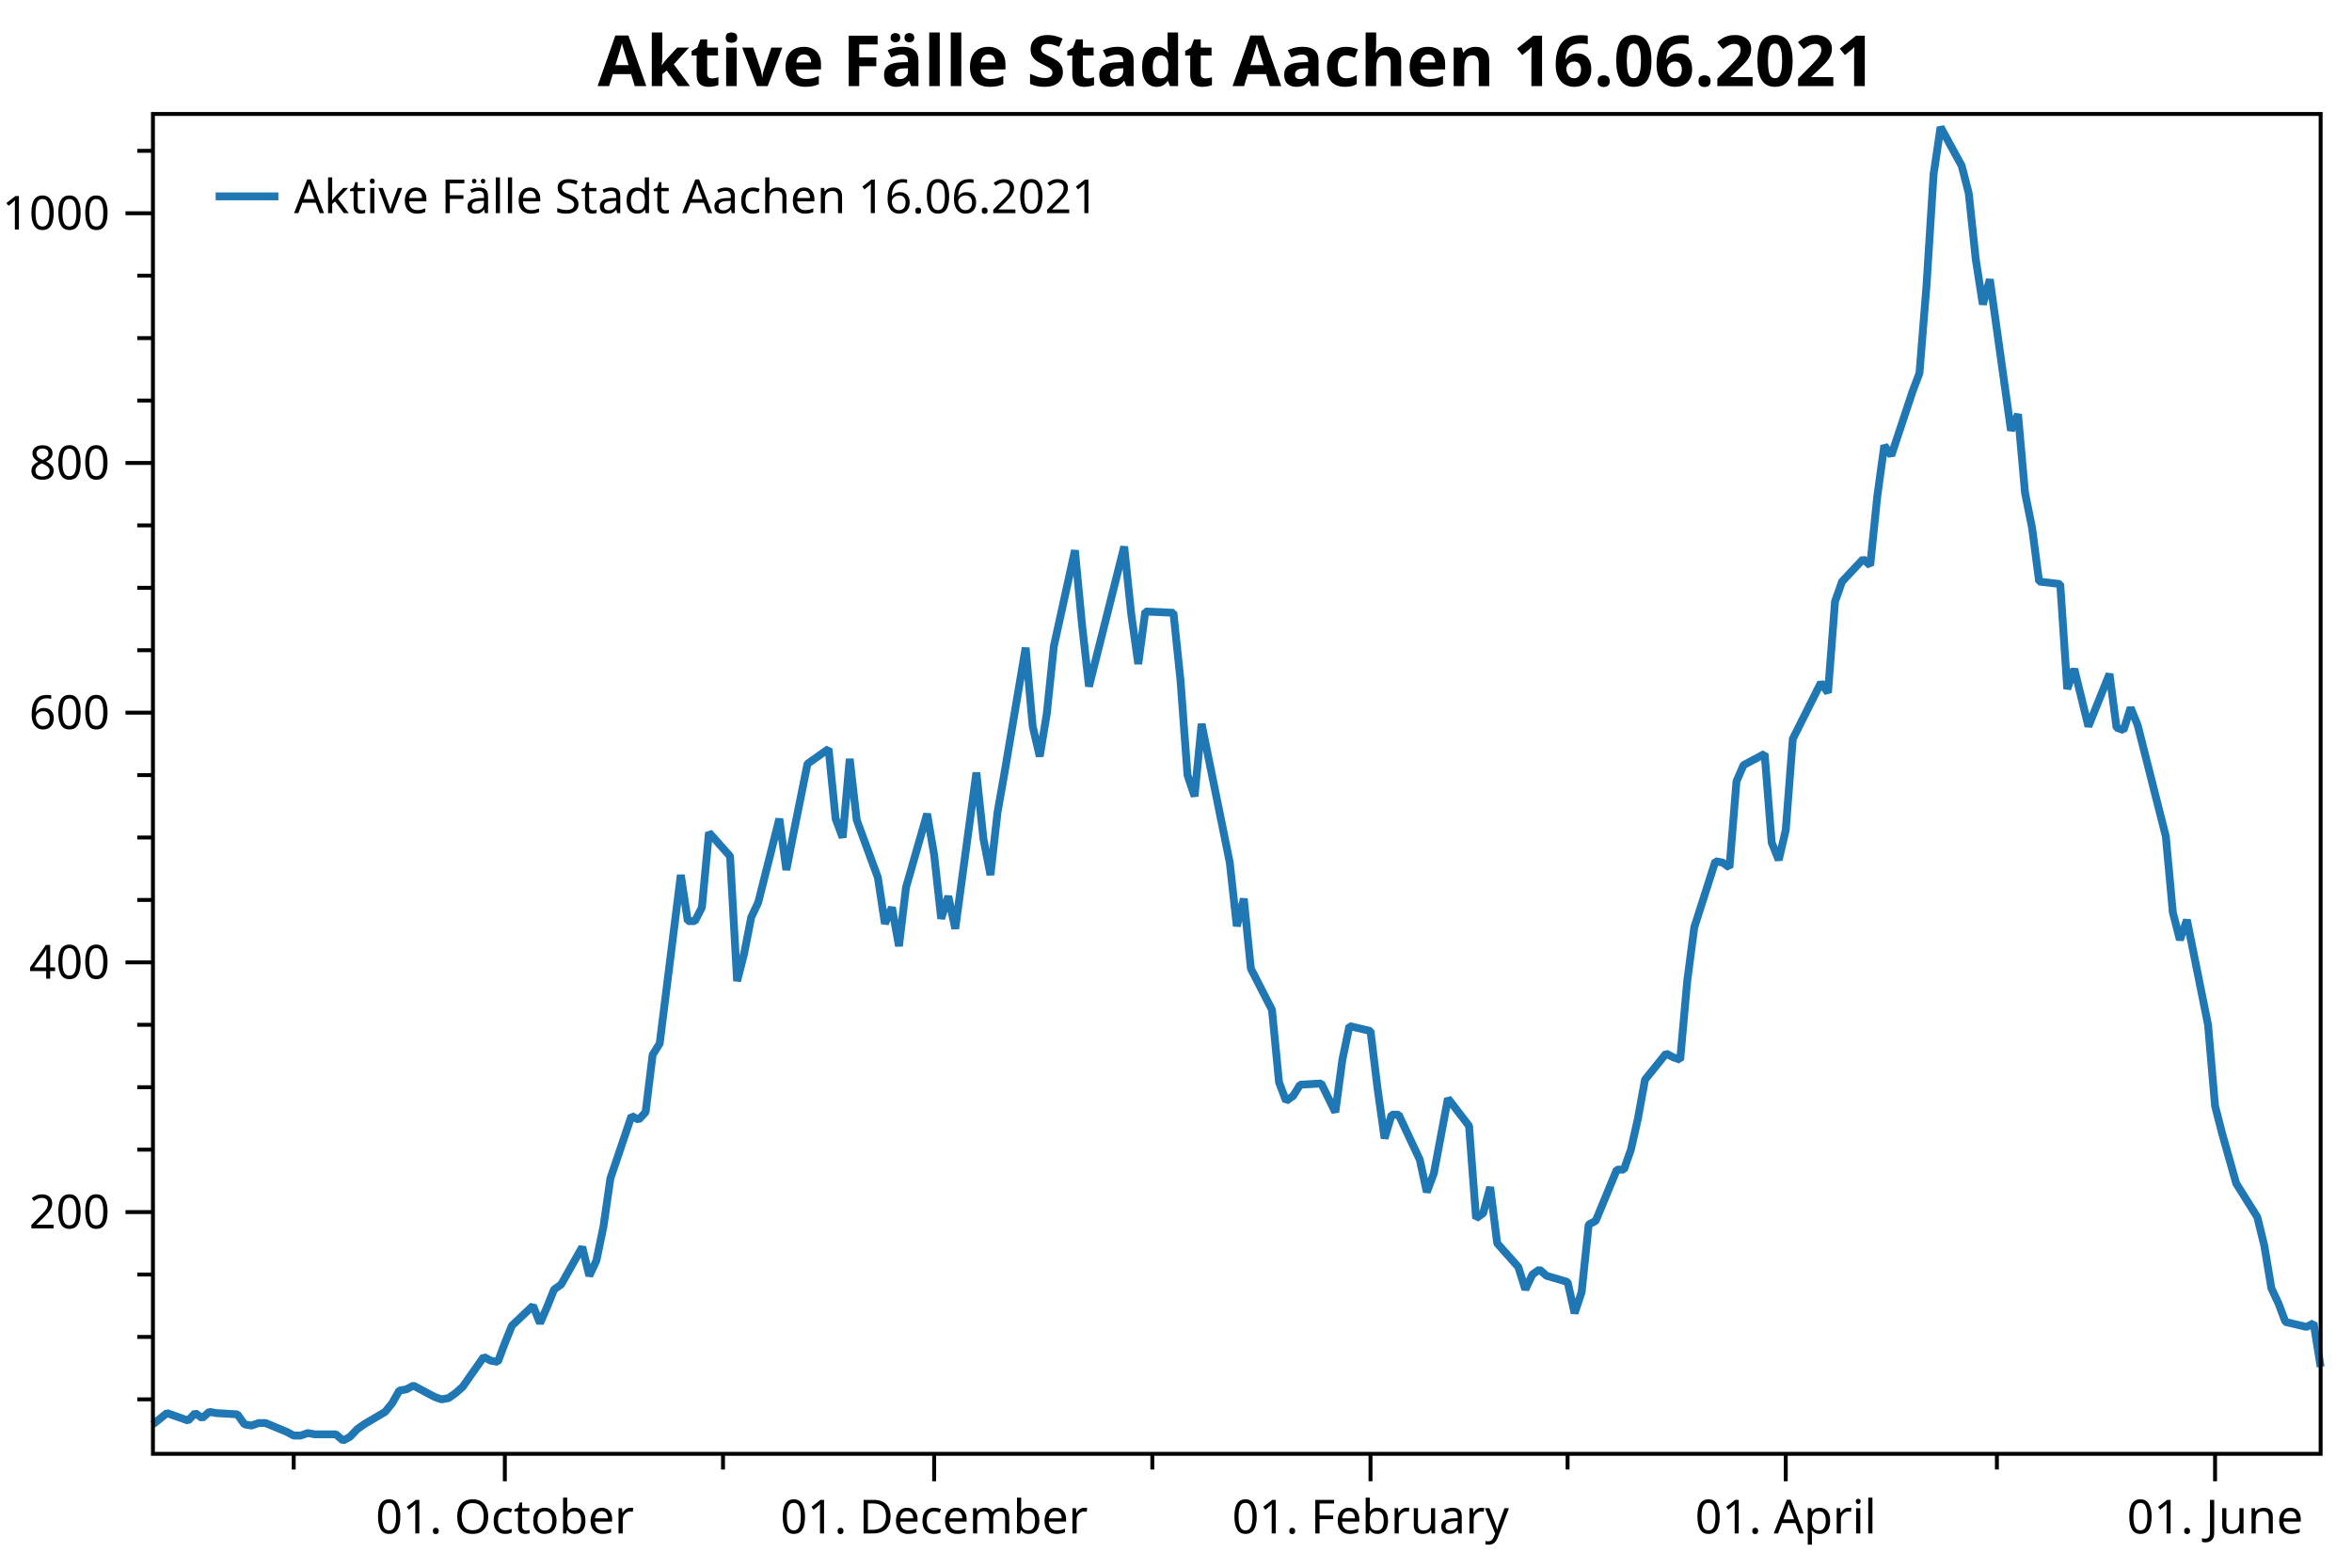
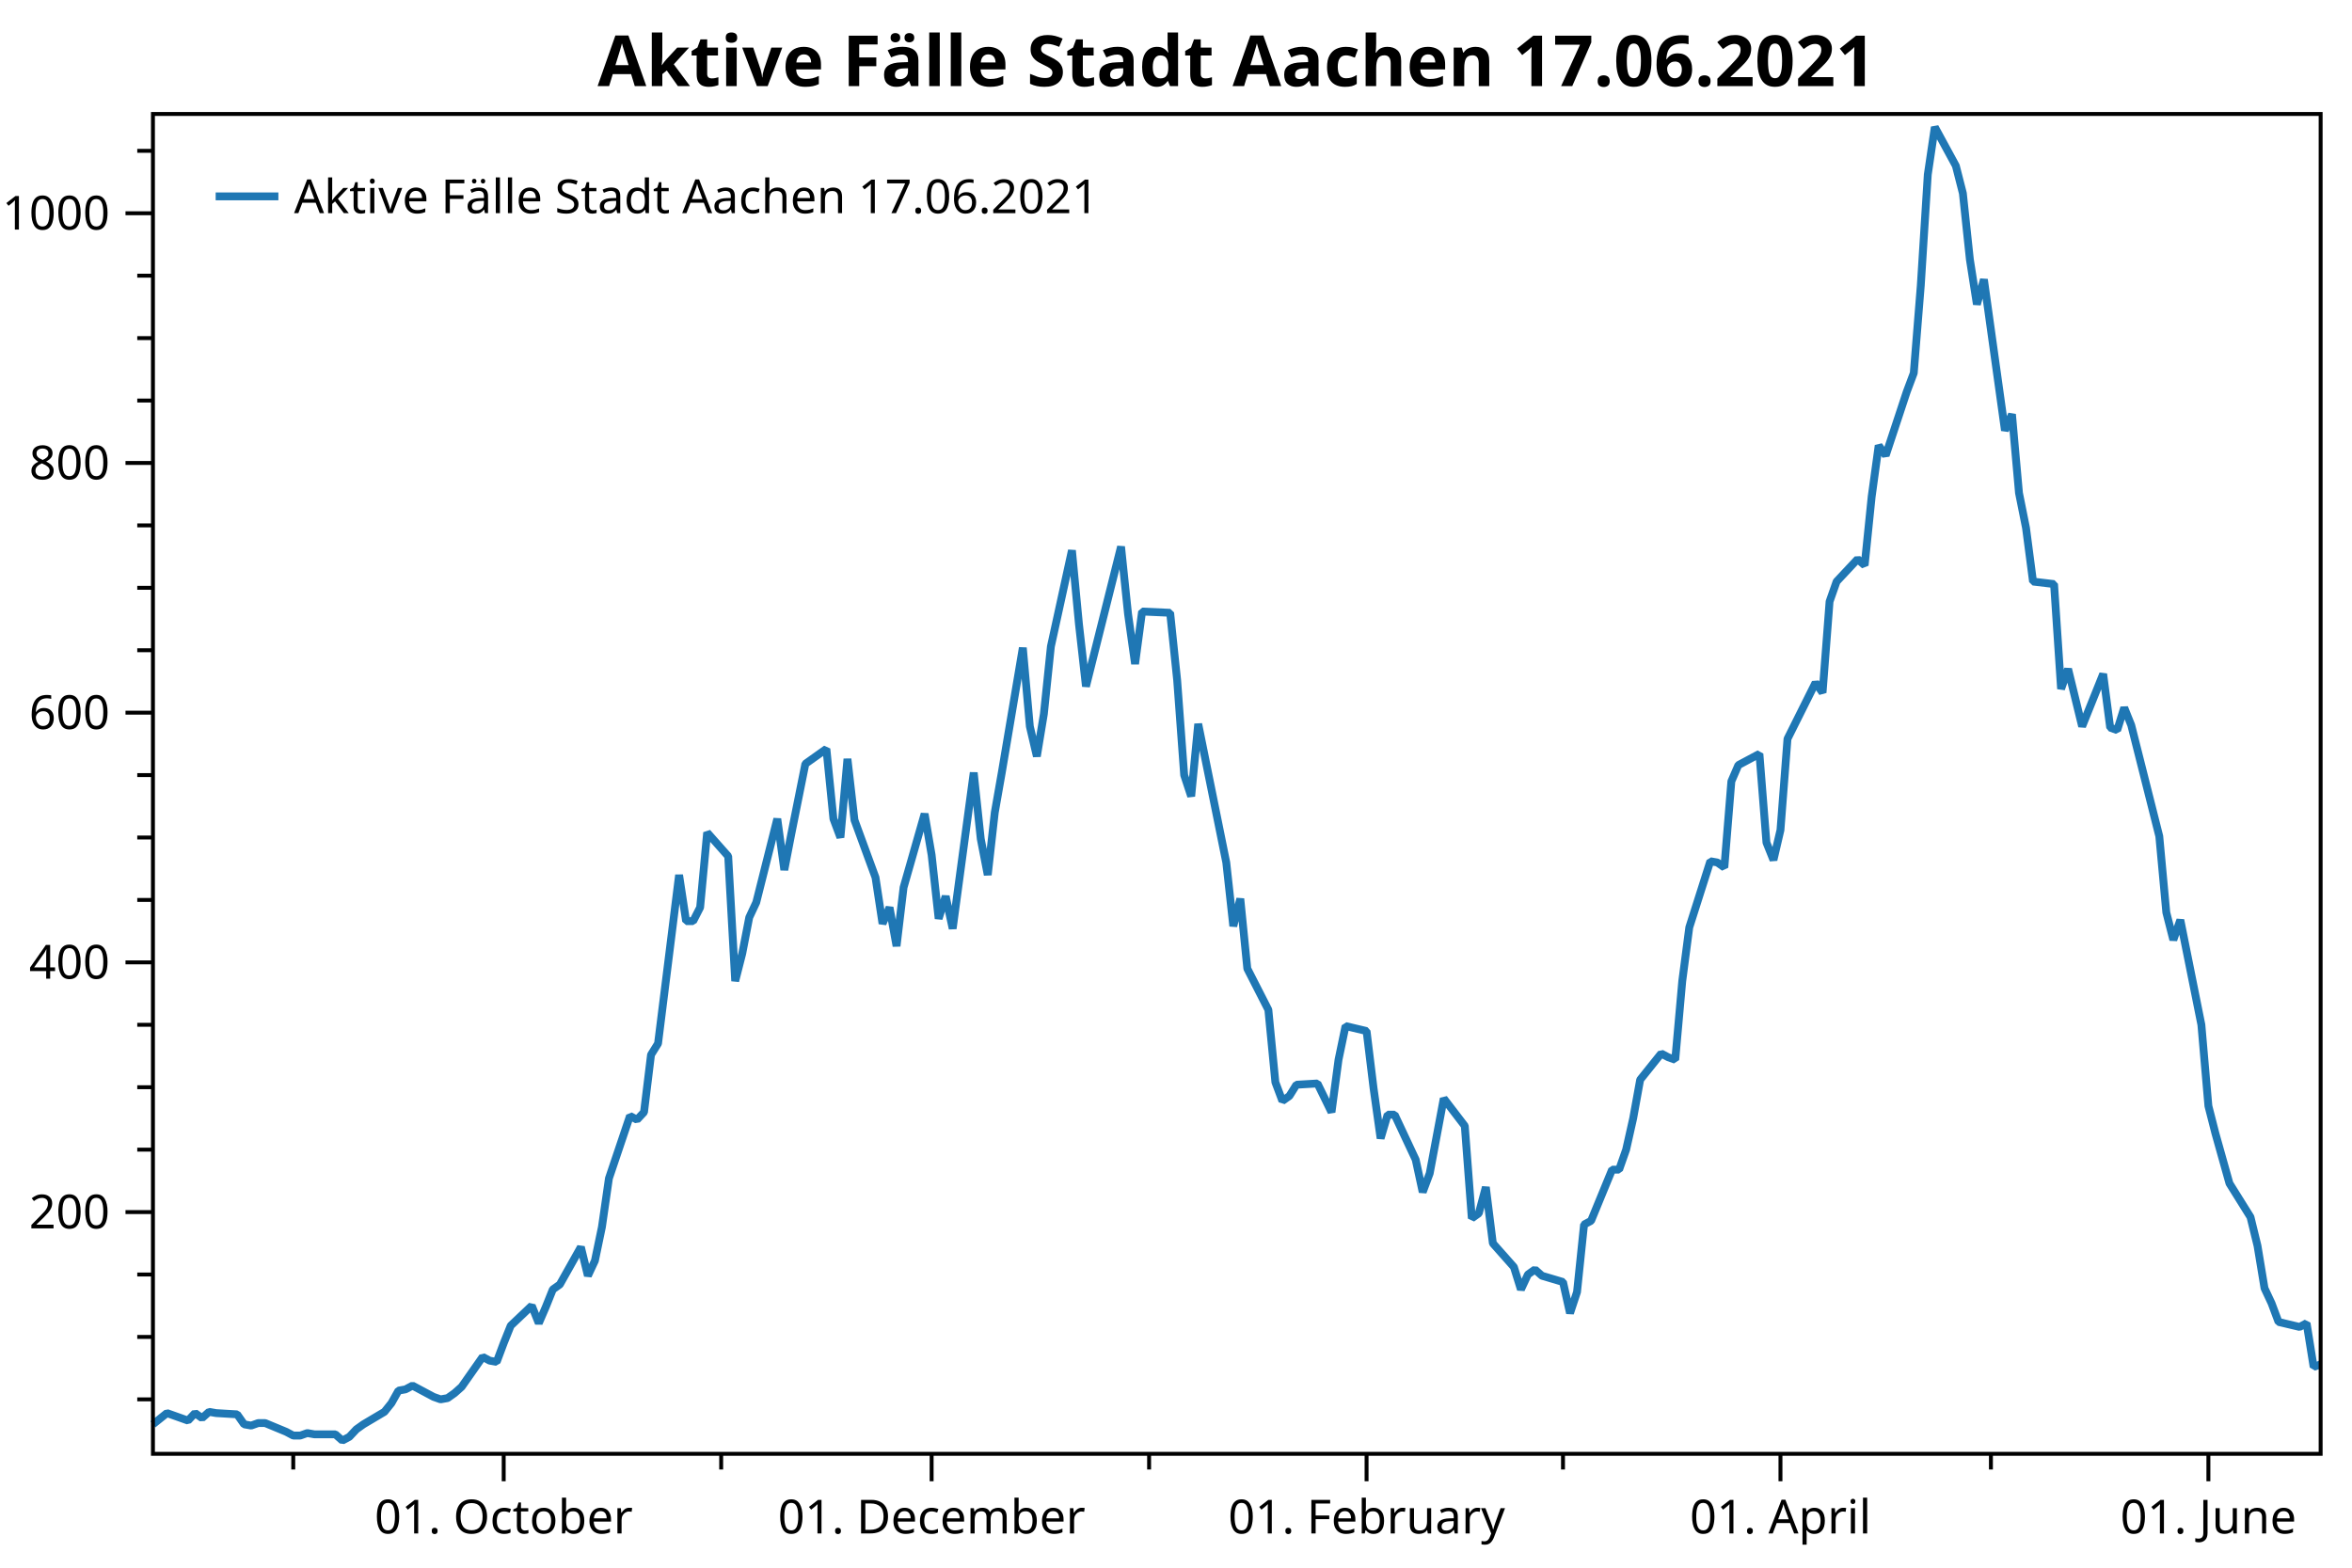
<svg xmlns="http://www.w3.org/2000/svg" width="600" height="400" version="1.1">
  <rect x="0" y="0" width="600" height="400" style="fill:rgb(255,255,255);stroke:none;" />
  <polyline points="39.016,357.05 35.016,357.05" style="fill:none;stroke:black;stroke-width:1" />
  <polyline points="39.016,341.121 35.016,341.121" style="fill:none;stroke:black;stroke-width:1" />
  <polyline points="39.016,325.193 35.016,325.193" style="fill:none;stroke:black;stroke-width:1" />
  <polyline points="39.016,293.336 35.016,293.336" style="fill:none;stroke:black;stroke-width:1" />
  <polyline points="39.016,277.408 35.016,277.408" style="fill:none;stroke:black;stroke-width:1" />
  <polyline points="39.016,261.48 35.016,261.48" style="fill:none;stroke:black;stroke-width:1" />
  <polyline points="39.016,229.623 35.016,229.623" style="fill:none;stroke:black;stroke-width:1" />
  <polyline points="39.016,213.695 35.016,213.695" style="fill:none;stroke:black;stroke-width:1" />
  <polyline points="39.016,197.767 35.016,197.767" style="fill:none;stroke:black;stroke-width:1" />
  <polyline points="39.016,165.91 35.016,165.91" style="fill:none;stroke:black;stroke-width:1" />
  <polyline points="39.016,149.982 35.016,149.982" style="fill:none;stroke:black;stroke-width:1" />
  <polyline points="39.016,134.053 35.016,134.053" style="fill:none;stroke:black;stroke-width:1" />
  <polyline points="39.016,102.197 35.016,102.197" style="fill:none;stroke:black;stroke-width:1" />
  <polyline points="39.016,86.269 35.016,86.269" style="fill:none;stroke:black;stroke-width:1" />
  <polyline points="39.016,70.34 35.016,70.34" style="fill:none;stroke:black;stroke-width:1" />
  <polyline points="39.016,38.484 35.016,38.484" style="fill:none;stroke:black;stroke-width:1" />
-   <polyline points="74.924,370.947 74.924,374.947" style="fill:none;stroke:black;stroke-width:1" />
-   <polyline points="184.444,370.947 184.444,374.947" style="fill:none;stroke:black;stroke-width:1" />
-   <polyline points="293.963,370.947 293.963,374.947" style="fill:none;stroke:black;stroke-width:1" />
-   <polyline points="399.892,370.947 399.892,374.947" style="fill:none;stroke:black;stroke-width:1" />
-   <polyline points="509.411,370.947 509.411,374.947" style="fill:none;stroke:black;stroke-width:1" />
+   <polyline points="74.808,370.947 74.808,374.947" style="fill:none;stroke:black;stroke-width:1" />
+   <polyline points="183.973,370.947 183.973,374.947" style="fill:none;stroke:black;stroke-width:1" />
+   <polyline points="293.138,370.947 293.138,374.947" style="fill:none;stroke:black;stroke-width:1" />
+   <polyline points="398.724,370.947 398.724,374.947" style="fill:none;stroke:black;stroke-width:1" />
+   <polyline points="507.889,370.947 507.889,374.947" style="fill:none;stroke:black;stroke-width:1" />
  <text dominant-baseline="middle" text-anchor="end" transform="translate(28.016,309.2646)" font-family="Segoe UI" font-size="12" font-weight="400" fill="black">200</text>
  <text dominant-baseline="middle" text-anchor="end" transform="translate(28.016,245.5514)" font-family="Segoe UI" font-size="12" font-weight="400" fill="black">400</text>
  <text dominant-baseline="middle" text-anchor="end" transform="translate(28.016,181.8382)" font-family="Segoe UI" font-size="12" font-weight="400" fill="black">600</text>
  <text dominant-baseline="middle" text-anchor="end" transform="translate(28.016,118.125)" font-family="Segoe UI" font-size="12" font-weight="400" fill="black">800</text>
  <text dominant-baseline="middle" text-anchor="end" transform="translate(28.016,54.4119)" font-family="Segoe UI" font-size="12" font-weight="400" fill="black">1000</text>
  <polyline points="39.016,309.265 32.016,309.265" style="fill:none;stroke:black;stroke-width:1" />
  <polyline points="39.016,245.551 32.016,245.551" style="fill:none;stroke:black;stroke-width:1" />
  <polyline points="39.016,181.838 32.016,181.838" style="fill:none;stroke:black;stroke-width:1" />
  <polyline points="39.016,118.125 32.016,118.125" style="fill:none;stroke:black;stroke-width:1" />
  <polyline points="39.016,54.412 32.016,54.412" style="fill:none;stroke:black;stroke-width:1" />
-   <text dominant-baseline="hanging" text-anchor="middle" transform="translate(128.7861,381.947)" font-family="Segoe UI" font-size="12" font-weight="400" fill="black">01. October</text>
-   <text dominant-baseline="hanging" text-anchor="middle" transform="translate(238.3057,381.947)" font-family="Segoe UI" font-size="12" font-weight="400" fill="black">01. December</text>
-   <text dominant-baseline="hanging" text-anchor="middle" transform="translate(349.6206,381.947)" font-family="Segoe UI" font-size="12" font-weight="400" fill="black">01. February</text>
-   <text dominant-baseline="hanging" text-anchor="middle" transform="translate(455.5494,381.947)" font-family="Segoe UI" font-size="12" font-weight="400" fill="black">01. April</text>
-   <text dominant-baseline="hanging" text-anchor="middle" transform="translate(565.069,381.947)" font-family="Segoe UI" font-size="12" font-weight="400" fill="black">01. June</text>
-   <polyline points="128.786,370.947 128.786,377.947" style="fill:none;stroke:black;stroke-width:1" />
-   <polyline points="238.306,370.947 238.306,377.947" style="fill:none;stroke:black;stroke-width:1" />
-   <polyline points="349.621,370.947 349.621,377.947" style="fill:none;stroke:black;stroke-width:1" />
-   <polyline points="455.549,370.947 455.549,377.947" style="fill:none;stroke:black;stroke-width:1" />
-   <polyline points="565.069,370.947 565.069,377.947" style="fill:none;stroke:black;stroke-width:1" />
-   <polyline points="39.016,363.421 42.607,360.554 47.993,362.465 49.788,360.554 51.584,361.828 53.379,360.235 55.175,360.554 60.561,360.872 62.356,363.421 64.152,363.739 65.947,363.102 67.742,363.102 73.129,365.332 74.924,366.288 76.719,366.288 78.515,365.651 80.31,365.969 85.697,365.969 87.492,367.562 89.287,366.606 91.083,364.695 92.878,363.421 98.264,360.235 100.06,358.005 101.855,354.82 103.65,354.501 105.446,353.545 110.832,356.412 112.627,357.05 114.423,356.731 116.218,355.457 118.014,353.864 123.4,346.218 125.195,347.174 126.991,347.493 128.786,342.714 130.582,338.254 135.968,333.157 137.763,337.617 139.559,333.476 141.354,329.016 143.149,327.741 148.536,318.185 150.331,325.512 152.126,321.689 153.922,313.087 155.717,300.663 161.103,284.735 162.899,285.691 164.694,283.779 166.49,269.125 168.285,266.258 173.671,223.252 175.467,235.039 177.262,235.039 179.057,231.535 180.853,212.421 186.239,218.473 188.034,250.33 189.83,243.321 191.625,234.083 193.421,230.26 198.807,208.916 200.602,221.977 202.398,212.739 205.988,194.899 211.375,191.077 213.17,208.916 214.965,213.695 216.761,193.625 218.556,209.235 223.942,223.889 225.738,235.676 227.533,231.535 229.329,241.41 231.124,226.438 236.51,207.642 238.306,218.155 240.101,234.402 241.897,228.667 243.692,236.95 249.078,197.129 250.874,214.013 252.669,223.252 254.464,207.323 256.26,197.129 261.646,165.273 263.441,185.343 265.237,192.988 267.032,182.157 268.827,164.954 274.214,140.425 276.009,159.22 277.805,175.148 286.782,139.469 288.577,156.672 290.372,169.414 292.168,156.034 299.349,156.353 301.145,173.555 302.94,197.767 304.736,203.182 306.531,184.705 313.713,220.066 315.508,236.313 317.303,229.305 319.099,247.144 324.485,257.657 326.28,276.134 328.076,280.912 329.871,279.638 331.667,276.771 337.053,276.452 340.644,283.779 342.439,270.4 344.234,261.798 349.621,263.072 351.416,277.727 353.212,290.469 355.007,284.416 356.802,284.416 362.188,295.885 363.984,304.168 365.779,299.389 367.575,289.832 369.37,280.275 374.756,287.284 376.552,310.857 378.347,309.583 380.142,302.893 381.938,317.229 387.324,323.281 389.12,329.016 390.915,325.193 392.71,323.919 394.506,325.512 399.892,327.104 401.687,335.068 403.483,329.653 405.278,312.45 407.074,311.495 412.46,298.433 414.255,298.433 416.05,293.336 417.846,285.372 419.641,275.497 425.028,268.807 426.823,269.762 428.618,270.4 430.414,250.33 432.209,236.632 437.595,219.748 439.391,220.066 441.186,221.34 442.982,199.359 444.777,195.218 450.163,192.351 451.959,214.969 453.754,219.429 455.549,211.783 457.345,188.528 464.526,174.193 466.322,176.741 468.117,153.486 469.913,148.389 475.299,142.655 477.094,144.248 478.89,126.726 480.685,113.665 482.48,116.214 487.867,99.967 489.662,95.188 491.457,72.889 493.253,44.536 495.048,32.431 500.435,42.306 502.23,49.315 504.025,66.199 505.821,77.667 507.616,71.296 513.002,109.842 514.798,105.701 516.593,125.771 518.389,134.69 520.184,148.389 525.57,149.026 527.365,175.786 529.161,170.688 532.752,185.343 538.138,171.963 539.933,185.661 541.729,186.298 543.524,180.564 545.319,185.024 552.501,213.376 554.297,232.809 556.092,239.817 557.887,234.72 563.274,261.48 565.069,282.187 566.864,289.195 570.455,301.938 575.841,310.539 577.637,317.866 579.432,328.697 581.228,332.52 583.023,337.298 588.409,338.573 590.205,337.617 592,348.767" style="fill:none;stroke:rgb(31,119,180);stroke-width:2;stroke-linejoin:bevel" />
-   <text dominant-baseline="hanging" text-anchor="middle" transform="translate(315.508,8)" font-family="Segoe UI" font-size="18" font-weight="700" fill="black">Aktive Fälle Stadt Aachen 16.06.2021</text>
+   <text dominant-baseline="hanging" text-anchor="middle" transform="translate(128.4956,381.947)" font-family="Segoe UI" font-size="12" font-weight="400" fill="black">01. October</text>
+   <text dominant-baseline="hanging" text-anchor="middle" transform="translate(237.6607,381.947)" font-family="Segoe UI" font-size="12" font-weight="400" fill="black">01. December</text>
+   <text dominant-baseline="hanging" text-anchor="middle" transform="translate(348.6155,381.947)" font-family="Segoe UI" font-size="12" font-weight="400" fill="black">01. February</text>
+   <text dominant-baseline="hanging" text-anchor="middle" transform="translate(454.2014,381.947)" font-family="Segoe UI" font-size="12" font-weight="400" fill="black">01. April</text>
+   <text dominant-baseline="hanging" text-anchor="middle" transform="translate(563.3665,381.947)" font-family="Segoe UI" font-size="12" font-weight="400" fill="black">01. June</text>
+   <polyline points="128.496,370.947 128.496,377.947" style="fill:none;stroke:black;stroke-width:1" />
+   <polyline points="237.661,370.947 237.661,377.947" style="fill:none;stroke:black;stroke-width:1" />
+   <polyline points="348.615,370.947 348.615,377.947" style="fill:none;stroke:black;stroke-width:1" />
+   <polyline points="454.201,370.947 454.201,377.947" style="fill:none;stroke:black;stroke-width:1" />
+   <polyline points="563.366,370.947 563.366,377.947" style="fill:none;stroke:black;stroke-width:1" />
+   <polyline points="39.016,363.421 42.595,360.554 47.964,362.465 49.754,360.554 51.543,361.828 53.333,360.235 55.122,360.554 60.491,360.872 62.281,363.421 64.07,363.739 65.86,363.102 67.65,363.102 73.018,365.332 74.808,366.288 76.597,366.288 78.387,365.651 80.177,365.969 85.545,365.969 87.335,367.562 89.125,366.606 90.914,364.695 92.704,363.421 98.073,360.235 99.862,358.005 101.652,354.82 103.441,354.501 105.231,353.545 110.6,356.412 112.389,357.05 114.179,356.731 115.969,355.457 117.758,353.864 123.127,346.218 124.916,347.174 126.706,347.493 128.496,342.714 130.285,338.254 135.654,333.157 137.444,337.617 139.233,333.476 141.023,329.016 142.812,327.741 148.181,318.185 149.971,325.512 151.76,321.689 153.55,313.087 155.339,300.663 160.708,284.735 162.498,285.691 164.287,283.779 166.077,269.125 167.867,266.258 173.235,223.252 175.025,235.039 176.815,235.039 178.604,231.535 180.394,212.421 185.763,218.473 187.552,250.33 189.342,243.321 191.131,234.083 192.921,230.26 198.29,208.916 200.079,221.977 201.869,212.739 205.448,194.899 210.817,191.077 212.606,208.916 214.396,213.695 216.186,193.625 217.975,209.235 223.344,223.889 225.134,235.676 226.923,231.535 228.713,241.41 230.502,226.438 235.871,207.642 237.661,218.155 239.45,234.402 241.24,228.667 243.03,236.95 248.398,197.129 250.188,214.013 251.977,223.252 253.767,207.323 255.557,197.129 260.925,165.273 262.715,185.343 264.505,192.988 266.294,182.157 268.084,164.954 273.453,140.425 275.242,159.22 277.032,175.148 285.98,139.469 287.769,156.672 289.559,169.414 291.349,156.034 298.507,156.353 300.296,173.555 302.086,197.767 303.876,203.182 305.665,184.705 312.824,220.066 314.613,236.313 316.403,229.305 318.192,247.144 323.561,257.657 325.351,276.134 327.14,280.912 328.93,279.638 330.719,276.771 336.088,276.452 339.668,283.779 341.457,270.4 343.247,261.798 348.615,263.072 350.405,277.727 352.195,290.469 353.984,284.416 355.774,284.416 361.143,295.885 362.932,304.168 364.722,299.389 366.511,289.832 368.301,280.275 373.67,287.284 375.459,310.857 377.249,309.583 379.038,302.893 380.828,317.229 386.197,323.281 387.986,329.016 389.776,325.193 391.566,323.919 393.355,325.512 398.724,327.104 400.514,335.068 402.303,329.653 404.093,312.45 405.882,311.495 411.251,298.433 413.041,298.433 414.83,293.336 416.62,285.372 418.41,275.497 423.778,268.807 425.568,269.762 427.358,270.4 429.147,250.33 430.937,236.632 436.305,219.748 438.095,220.066 439.885,221.34 441.674,199.359 443.464,195.218 448.833,192.351 450.622,214.969 452.412,219.429 454.201,211.783 455.991,188.528 463.149,174.193 464.939,176.741 466.728,153.486 468.518,148.389 473.887,142.655 475.676,144.248 477.466,126.726 479.256,113.665 481.045,116.214 486.414,99.967 488.204,95.188 489.993,72.889 491.783,44.536 493.572,32.431 498.941,42.306 500.731,49.315 502.52,66.199 504.31,77.667 506.1,71.296 511.468,109.842 513.258,105.701 515.048,125.771 516.837,134.69 518.627,148.389 523.995,149.026 525.785,175.786 527.575,170.688 531.154,185.343 536.523,171.963 538.312,185.661 540.102,186.298 541.891,180.564 543.681,185.024 550.839,213.376 552.629,232.809 554.419,239.817 556.208,234.72 561.577,261.48 563.366,282.187 565.156,289.195 568.735,301.938 574.104,310.539 575.894,317.866 577.683,328.697 579.473,332.52 581.262,337.298 586.631,338.573 588.421,337.617 590.21,348.767 592,348.13" style="fill:none;stroke:rgb(31,119,180);stroke-width:2;stroke-linejoin:bevel" />
+   <text dominant-baseline="hanging" text-anchor="middle" transform="translate(315.508,8)" font-family="Segoe UI" font-size="18" font-weight="700" fill="black">Aktive Fälle Stadt Aachen 17.06.2021</text>
  <polygon points="39.016,29.079 592,29.079 592,370.947 39.016,370.947" style="fill:none;stroke:black;stroke-width:1" />
  <polygon points="47.016,37.08 233.487,37.08 233.487,63.133 47.016,63.133" style="fill:none;stroke:none;" />
-   <text dominant-baseline="hanging" text-anchor="start" transform="translate(75.016,45.0795)" font-family="Segoe UI" font-size="12" font-weight="400" fill="black">Aktive Fälle Stadt Aachen 16.06.2021</text>
+   <text dominant-baseline="hanging" text-anchor="start" transform="translate(75.016,45.0795)" font-family="Segoe UI" font-size="12" font-weight="400" fill="black">Aktive Fälle Stadt Aachen 17.06.2021</text>
  <polyline points="55.016,50.106 71.016,50.106" style="fill:none;stroke:rgb(31,119,180);stroke-width:2" />
</svg>
